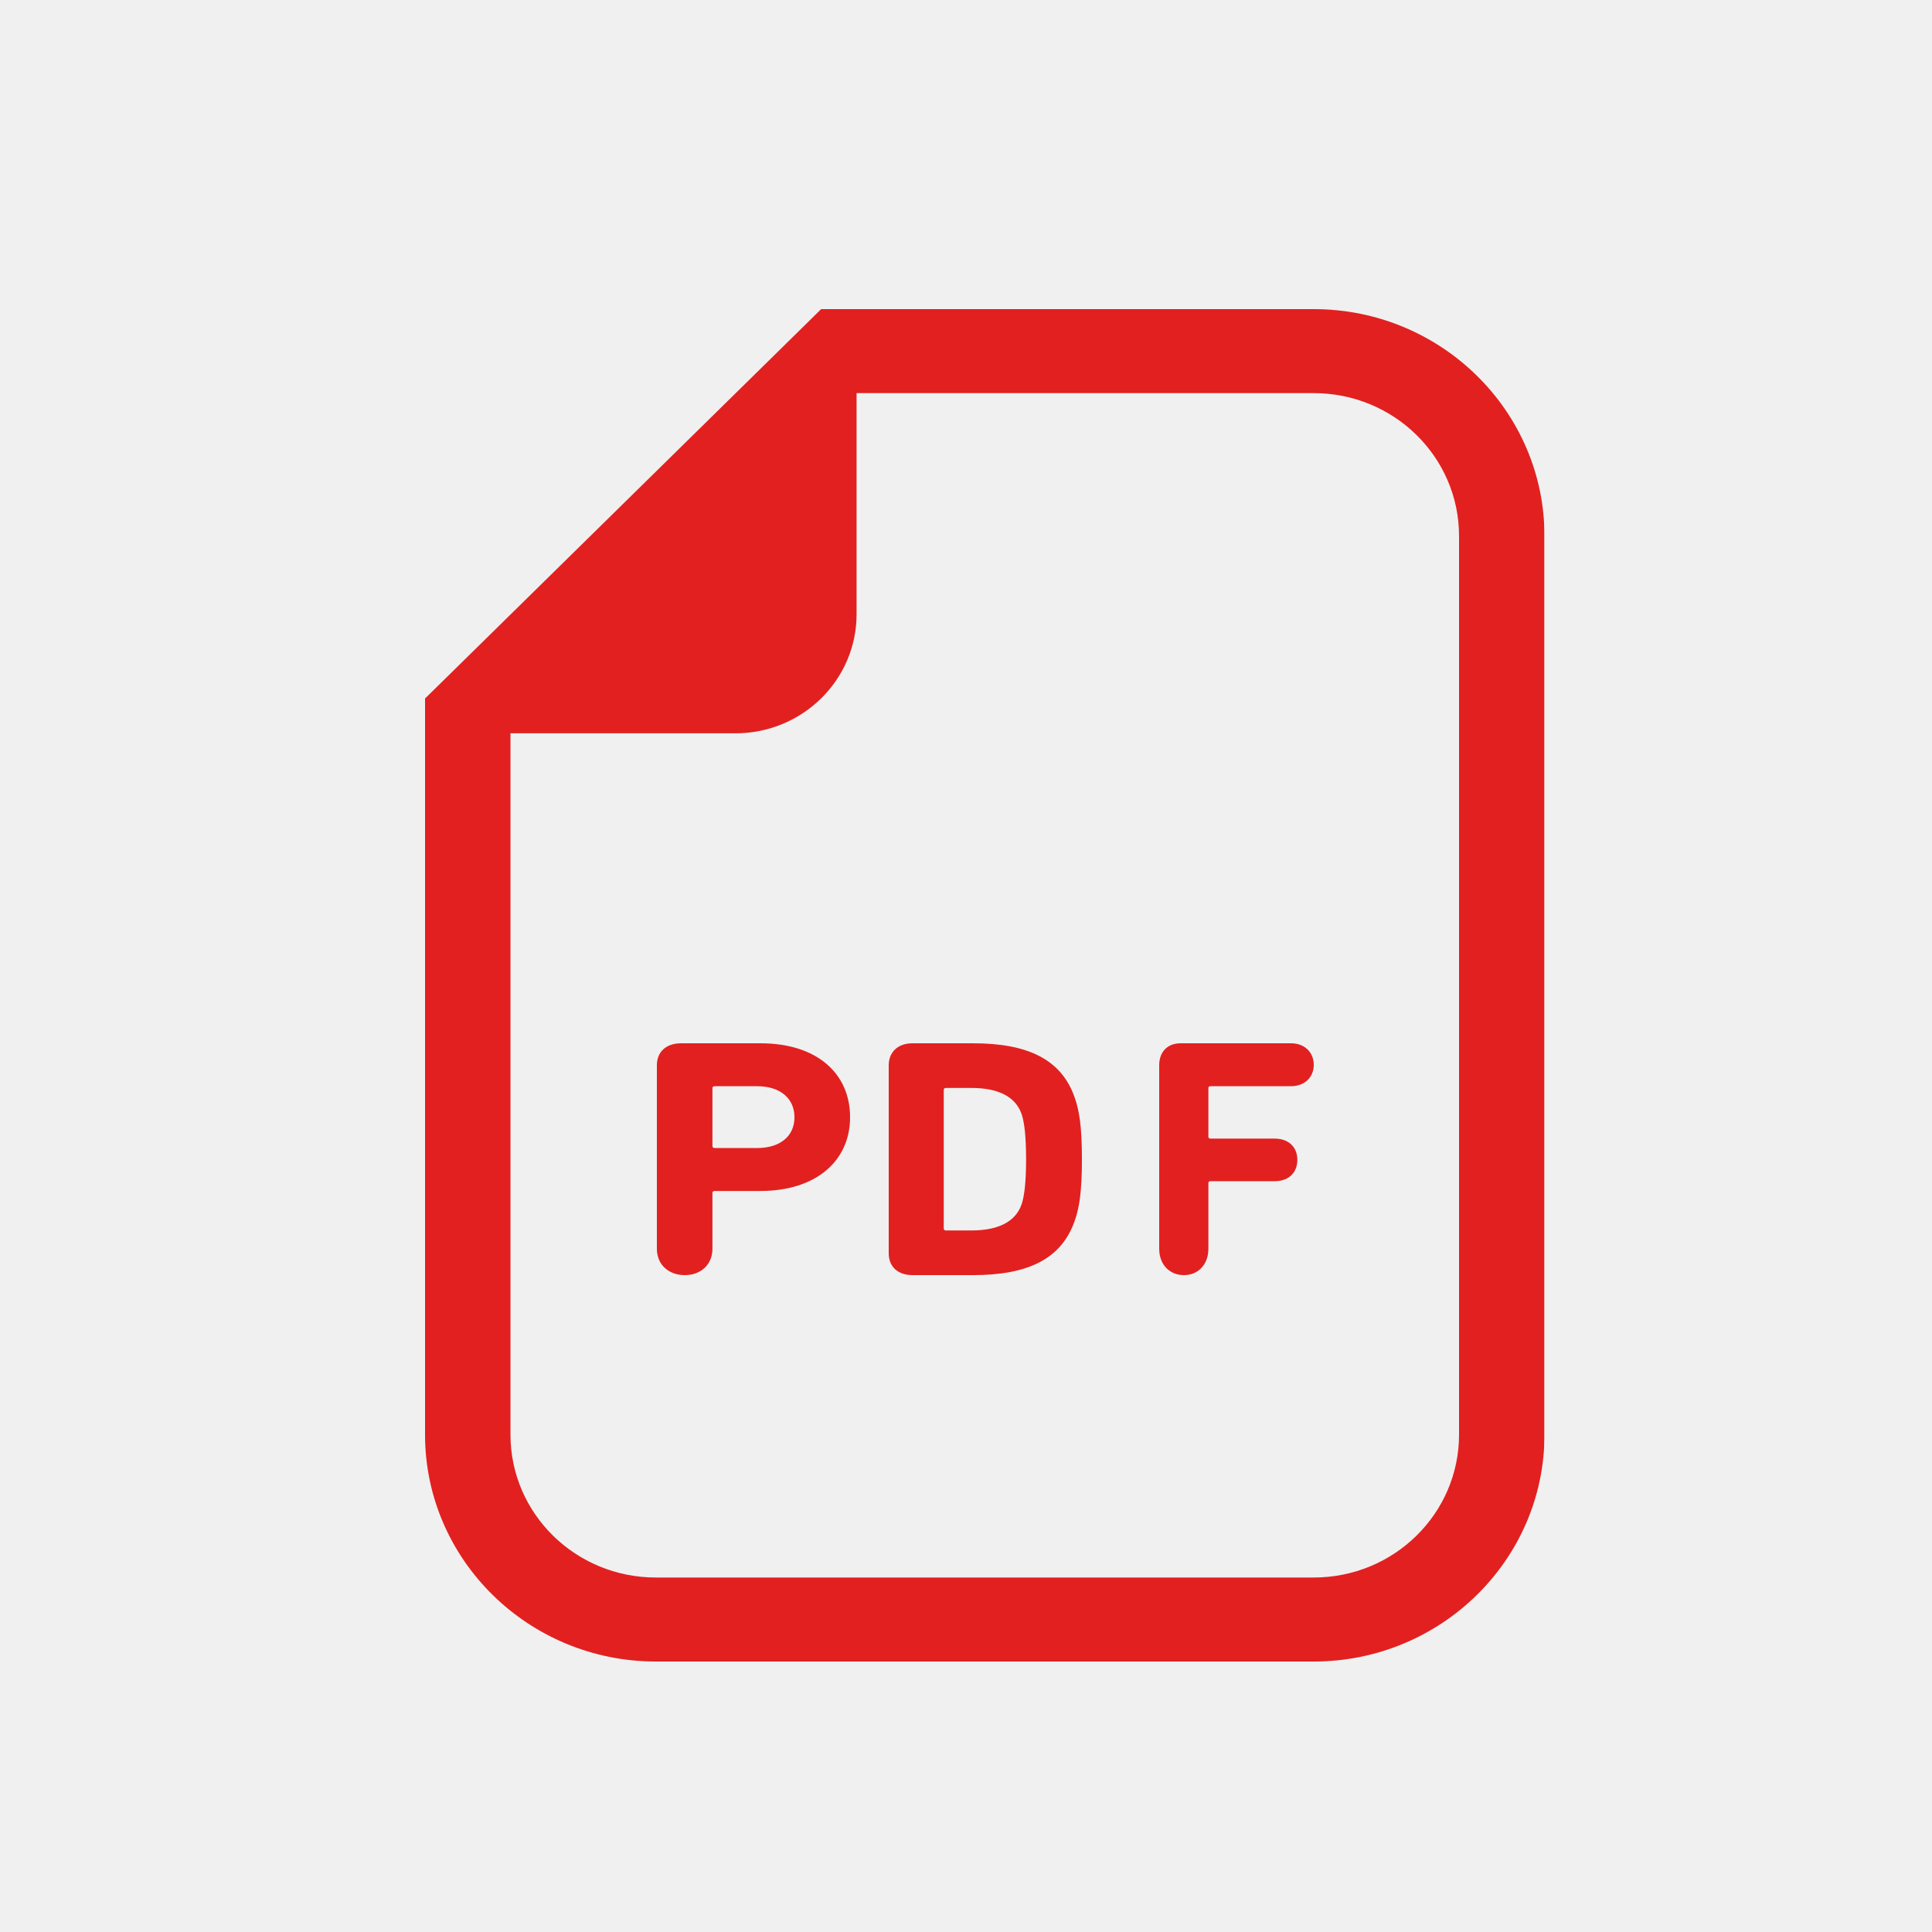
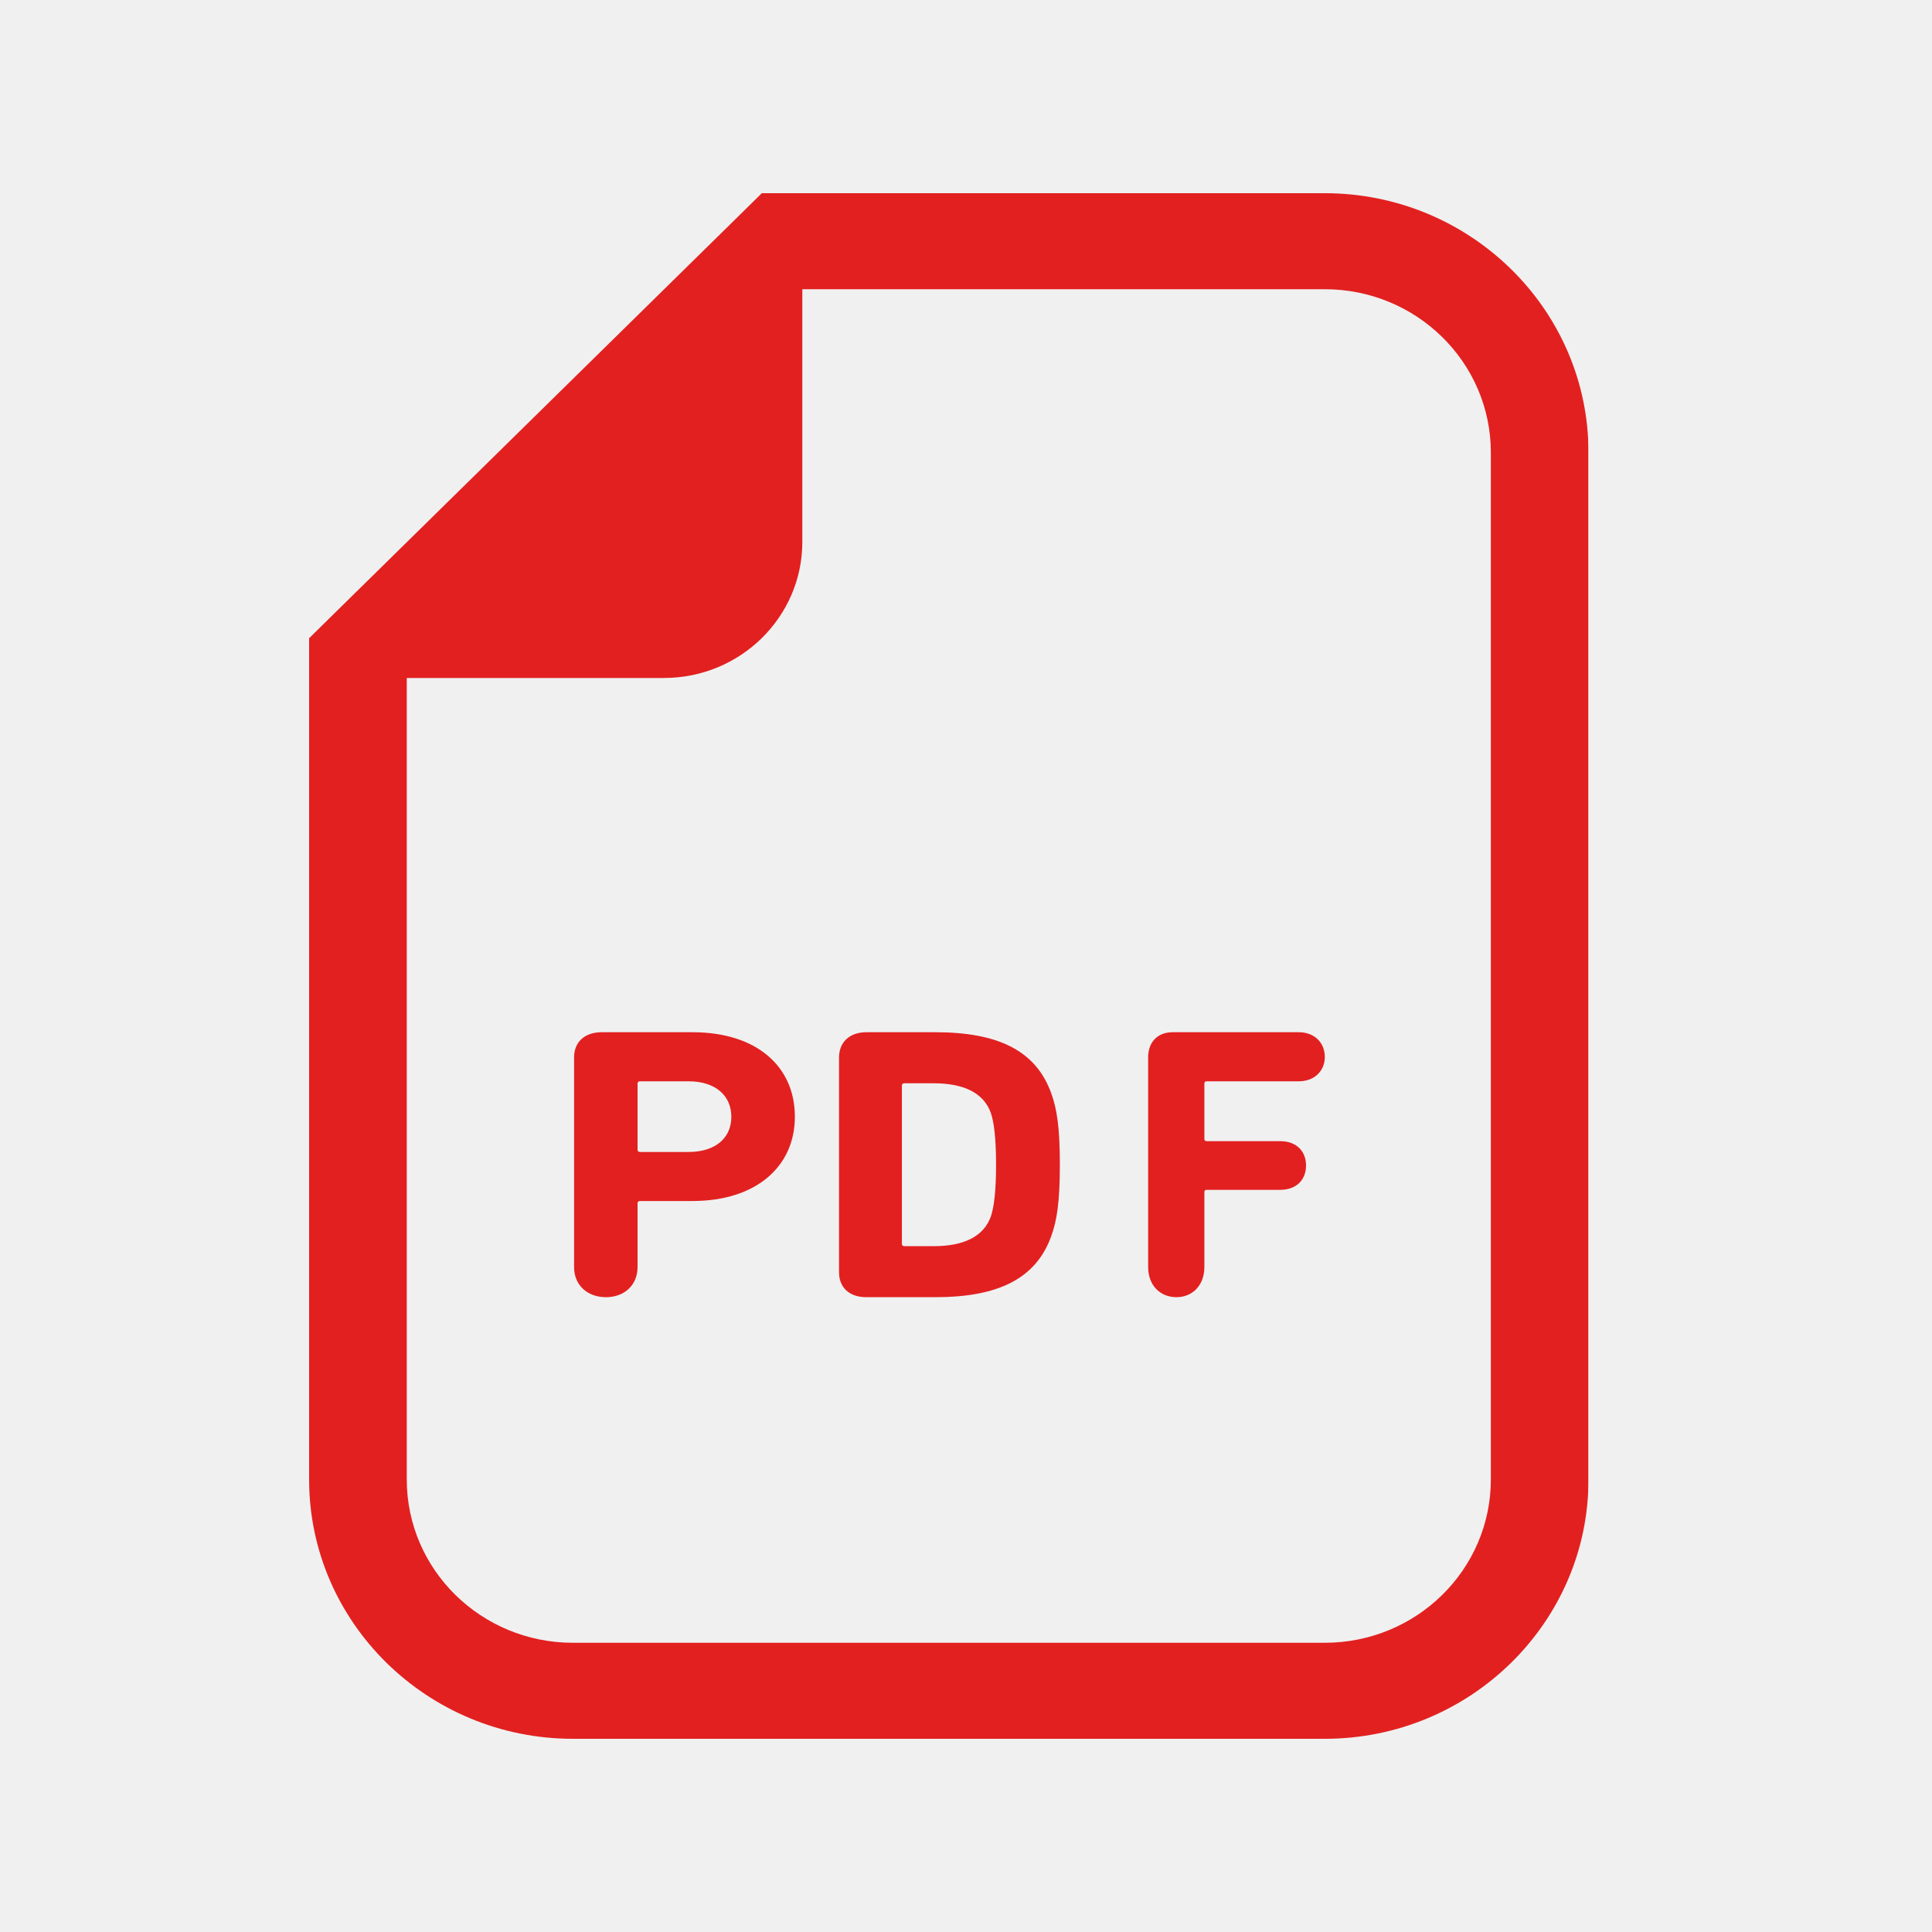
<svg xmlns="http://www.w3.org/2000/svg" xmlns:xlink="http://www.w3.org/1999/xlink" width="50px" height="50px" viewBox="0 0 50 50" version="1.1">
  <defs>
-     <polygon id="path-1" points="6.95443645e-06 -2.734375e-05 28.971 -2.734375e-05 28.971 35 6.95443645e-06 35" />
+     <polygon id="path-1" points="7.94792737e-06 -3.125e-05 33.11 -3.125e-05 33.11 40 7.94792737e-06 40" />
  </defs>
  <g id="u-icon-pdf" stroke="none" stroke-width="1" fill="none" fill-rule="evenodd">
-     <g id="Group-10" transform="translate(11, 8)">
+     <g id="Group-10" transform="translate(8, 5)">
      <g id="Group-3">
        <mask id="mask-2" fill="white">
          <use xlink:href="#path-1" />
        </mask>
        <g id="Clip-2" />
-         <path d="M26.76,29.128 C26.76,31.171 25.076,32.826 22.999,32.826 L5.974,32.826 C3.895,32.826 2.211,31.171 2.211,29.128 L2.211,10.978 L8.033,10.978 C9.764,10.978 11.168,9.599 11.168,7.897 L11.168,2.174 L22.999,2.174 C25.076,2.174 26.76,3.829 26.76,5.872 L26.76,29.128 Z M22.999,-2.734375e-05 L11.168,-2.734375e-05 L10.251,-2.734375e-05 L9.604,0.637 L0.648,9.441 L6.95443645e-06,10.077 L6.95443645e-06,10.978 L6.95443645e-06,29.128 C6.95443645e-06,32.366 2.679,35 5.974,35 L22.999,35 C26.292,35 28.971,32.366 28.971,29.128 L28.971,5.872 C28.971,2.634 26.292,-2.734375e-05 22.999,-2.734375e-05 L22.999,-2.734375e-05 Z" id="Fill-1" fill="#E22020" mask="url(#mask-2)" />
+         <path d="M30.583,33.289 C30.583,35.623 28.658,37.515 26.284,37.515 L6.827,37.515 C4.452,37.515 2.527,35.623 2.527,33.289 L2.527,12.546 L9.181,12.546 C11.159,12.546 12.764,10.97 12.764,9.025 L12.764,2.485 L26.284,2.485 C28.658,2.485 30.583,4.376 30.583,6.711 L30.583,33.289 Z M26.284,-3.125e-05 L12.764,-3.125e-05 L11.716,-3.125e-05 L10.976,0.728 L0.74,10.789 L7.94792737e-06,11.517 L7.94792737e-06,12.546 L7.94792737e-06,33.289 C7.94792737e-06,36.989 3.062,40 6.827,40 L26.284,40 C30.048,40 33.11,36.989 33.11,33.289 L33.11,6.711 C33.11,3.01 30.048,-3.125e-05 26.284,-3.125e-05 L26.284,-3.125e-05 Z" id="Fill-1" fill="#E22020" mask="url(#mask-2)" />
      </g>
-       <path d="M8.593,21.711 L7.497,21.711 C7.458,21.711 7.438,21.694 7.438,21.659 L7.438,20.163 C7.438,20.128 7.458,20.111 7.497,20.111 L8.593,20.111 C9.199,20.111 9.561,20.434 9.561,20.915 C9.561,21.396 9.199,21.711 8.593,21.711 M8.681,19 L6.626,19 C6.234,19 6,19.228 6,19.568 L6,24.318 C6,24.729 6.303,25 6.723,25 C7.135,25 7.438,24.729 7.438,24.318 L7.438,22.875 C7.438,22.84 7.458,22.822 7.497,22.822 L8.681,22.822 C10.129,22.822 11,22.035 11,20.915 C11,19.778 10.139,19 8.681,19" id="Fill-4" fill="#E22020" />
-       <path d="M15.44,23.165 C15.275,23.641 14.8,23.844 14.141,23.844 L13.482,23.844 C13.444,23.844 13.424,23.827 13.424,23.791 L13.424,20.209 C13.424,20.173 13.444,20.156 13.482,20.156 L14.141,20.156 C14.8,20.156 15.275,20.359 15.44,20.835 C15.508,21.039 15.555,21.391 15.555,22 C15.555,22.609 15.508,22.962 15.44,23.165 M14.18,19 L12.62,19 C12.232,19 12,19.23 12,19.573 L12,24.435 C12,24.78 12.232,25 12.62,25 L14.18,25 C15.584,25 16.457,24.594 16.806,23.615 C16.931,23.27 17,22.856 17,22 C17,21.144 16.931,20.73 16.806,20.385 C16.457,19.406 15.584,19 14.18,19" id="Fill-6" fill="#E22020" />
-       <path d="M22.411,19 L19.555,19 C19.208,19 19,19.228 19,19.568 L19,24.318 C19,24.729 19.269,25 19.641,25 C20.004,25 20.273,24.729 20.273,24.318 L20.273,22.621 C20.273,22.586 20.29,22.569 20.324,22.569 L21.987,22.569 C22.359,22.569 22.575,22.341 22.575,22.017 C22.575,21.694 22.359,21.467 21.987,21.467 L20.324,21.467 C20.29,21.467 20.273,21.449 20.273,21.414 L20.273,20.163 C20.273,20.128 20.29,20.111 20.324,20.111 L22.411,20.111 C22.766,20.111 23,19.875 23,19.56 C23,19.236 22.766,19 22.411,19" id="Fill-8" fill="#E22020" />
+       <path d="M9.82,24.813 L8.568,24.813 C8.523,24.813 8.5,24.793 8.5,24.753 L8.5,23.044 C8.5,23.003 8.523,22.984 8.568,22.984 L9.82,22.984 C10.513,22.984 10.927,23.353 10.927,23.903 C10.927,24.453 10.513,24.813 9.82,24.813 M9.921,21.714 L7.572,21.714 C7.125,21.714 6.857,21.974 6.857,22.364 L6.857,27.792 C6.857,28.262 7.203,28.571 7.684,28.571 C8.154,28.571 8.5,28.262 8.5,27.792 L8.5,26.143 C8.5,26.102 8.523,26.082 8.568,26.082 L9.921,26.082 C11.576,26.082 12.571,25.183 12.571,23.903 C12.572,22.604 11.587,21.714 9.921,21.714" id="Fill-4" fill="#E22020" />
+       <path d="M17.646,26.474 C17.457,27.018 16.915,27.251 16.161,27.251 L15.408,27.251 C15.364,27.251 15.341,27.23 15.341,27.19 L15.341,23.096 C15.341,23.055 15.364,23.035 15.408,23.035 L16.161,23.035 C16.915,23.035 17.457,23.267 17.646,23.812 C17.723,24.044 17.778,24.447 17.778,25.143 C17.778,25.839 17.723,26.242 17.646,26.474 M16.205,21.714 L14.422,21.714 C13.98,21.714 13.714,21.977 13.714,22.37 L13.714,27.926 C13.714,28.32 13.98,28.571 14.422,28.571 L16.205,28.571 C17.811,28.571 18.808,28.107 19.207,26.988 C19.35,26.595 19.429,26.121 19.429,25.143 C19.429,24.165 19.35,23.691 19.207,23.297 C18.808,22.178 17.811,21.714 16.205,21.714" id="Fill-6" fill="#E22020" />
+       <path d="M25.612,21.714 L22.348,21.714 C21.952,21.714 21.714,21.974 21.714,22.364 L21.714,27.792 C21.714,28.262 22.022,28.571 22.447,28.571 C22.862,28.571 23.169,28.262 23.169,27.792 L23.169,25.852 C23.169,25.813 23.188,25.793 23.228,25.793 L25.128,25.793 C25.553,25.793 25.8,25.533 25.8,25.163 C25.8,24.793 25.553,24.533 25.128,24.533 L23.228,24.533 C23.188,24.533 23.169,24.513 23.169,24.473 L23.169,23.044 C23.169,23.003 23.188,22.984 23.228,22.984 L25.612,22.984 C26.018,22.984 26.286,22.714 26.286,22.354 C26.286,21.984 26.018,21.714 25.612,21.714" id="Fill-8" fill="#E22020" />
    </g>
  </g>
</svg>
